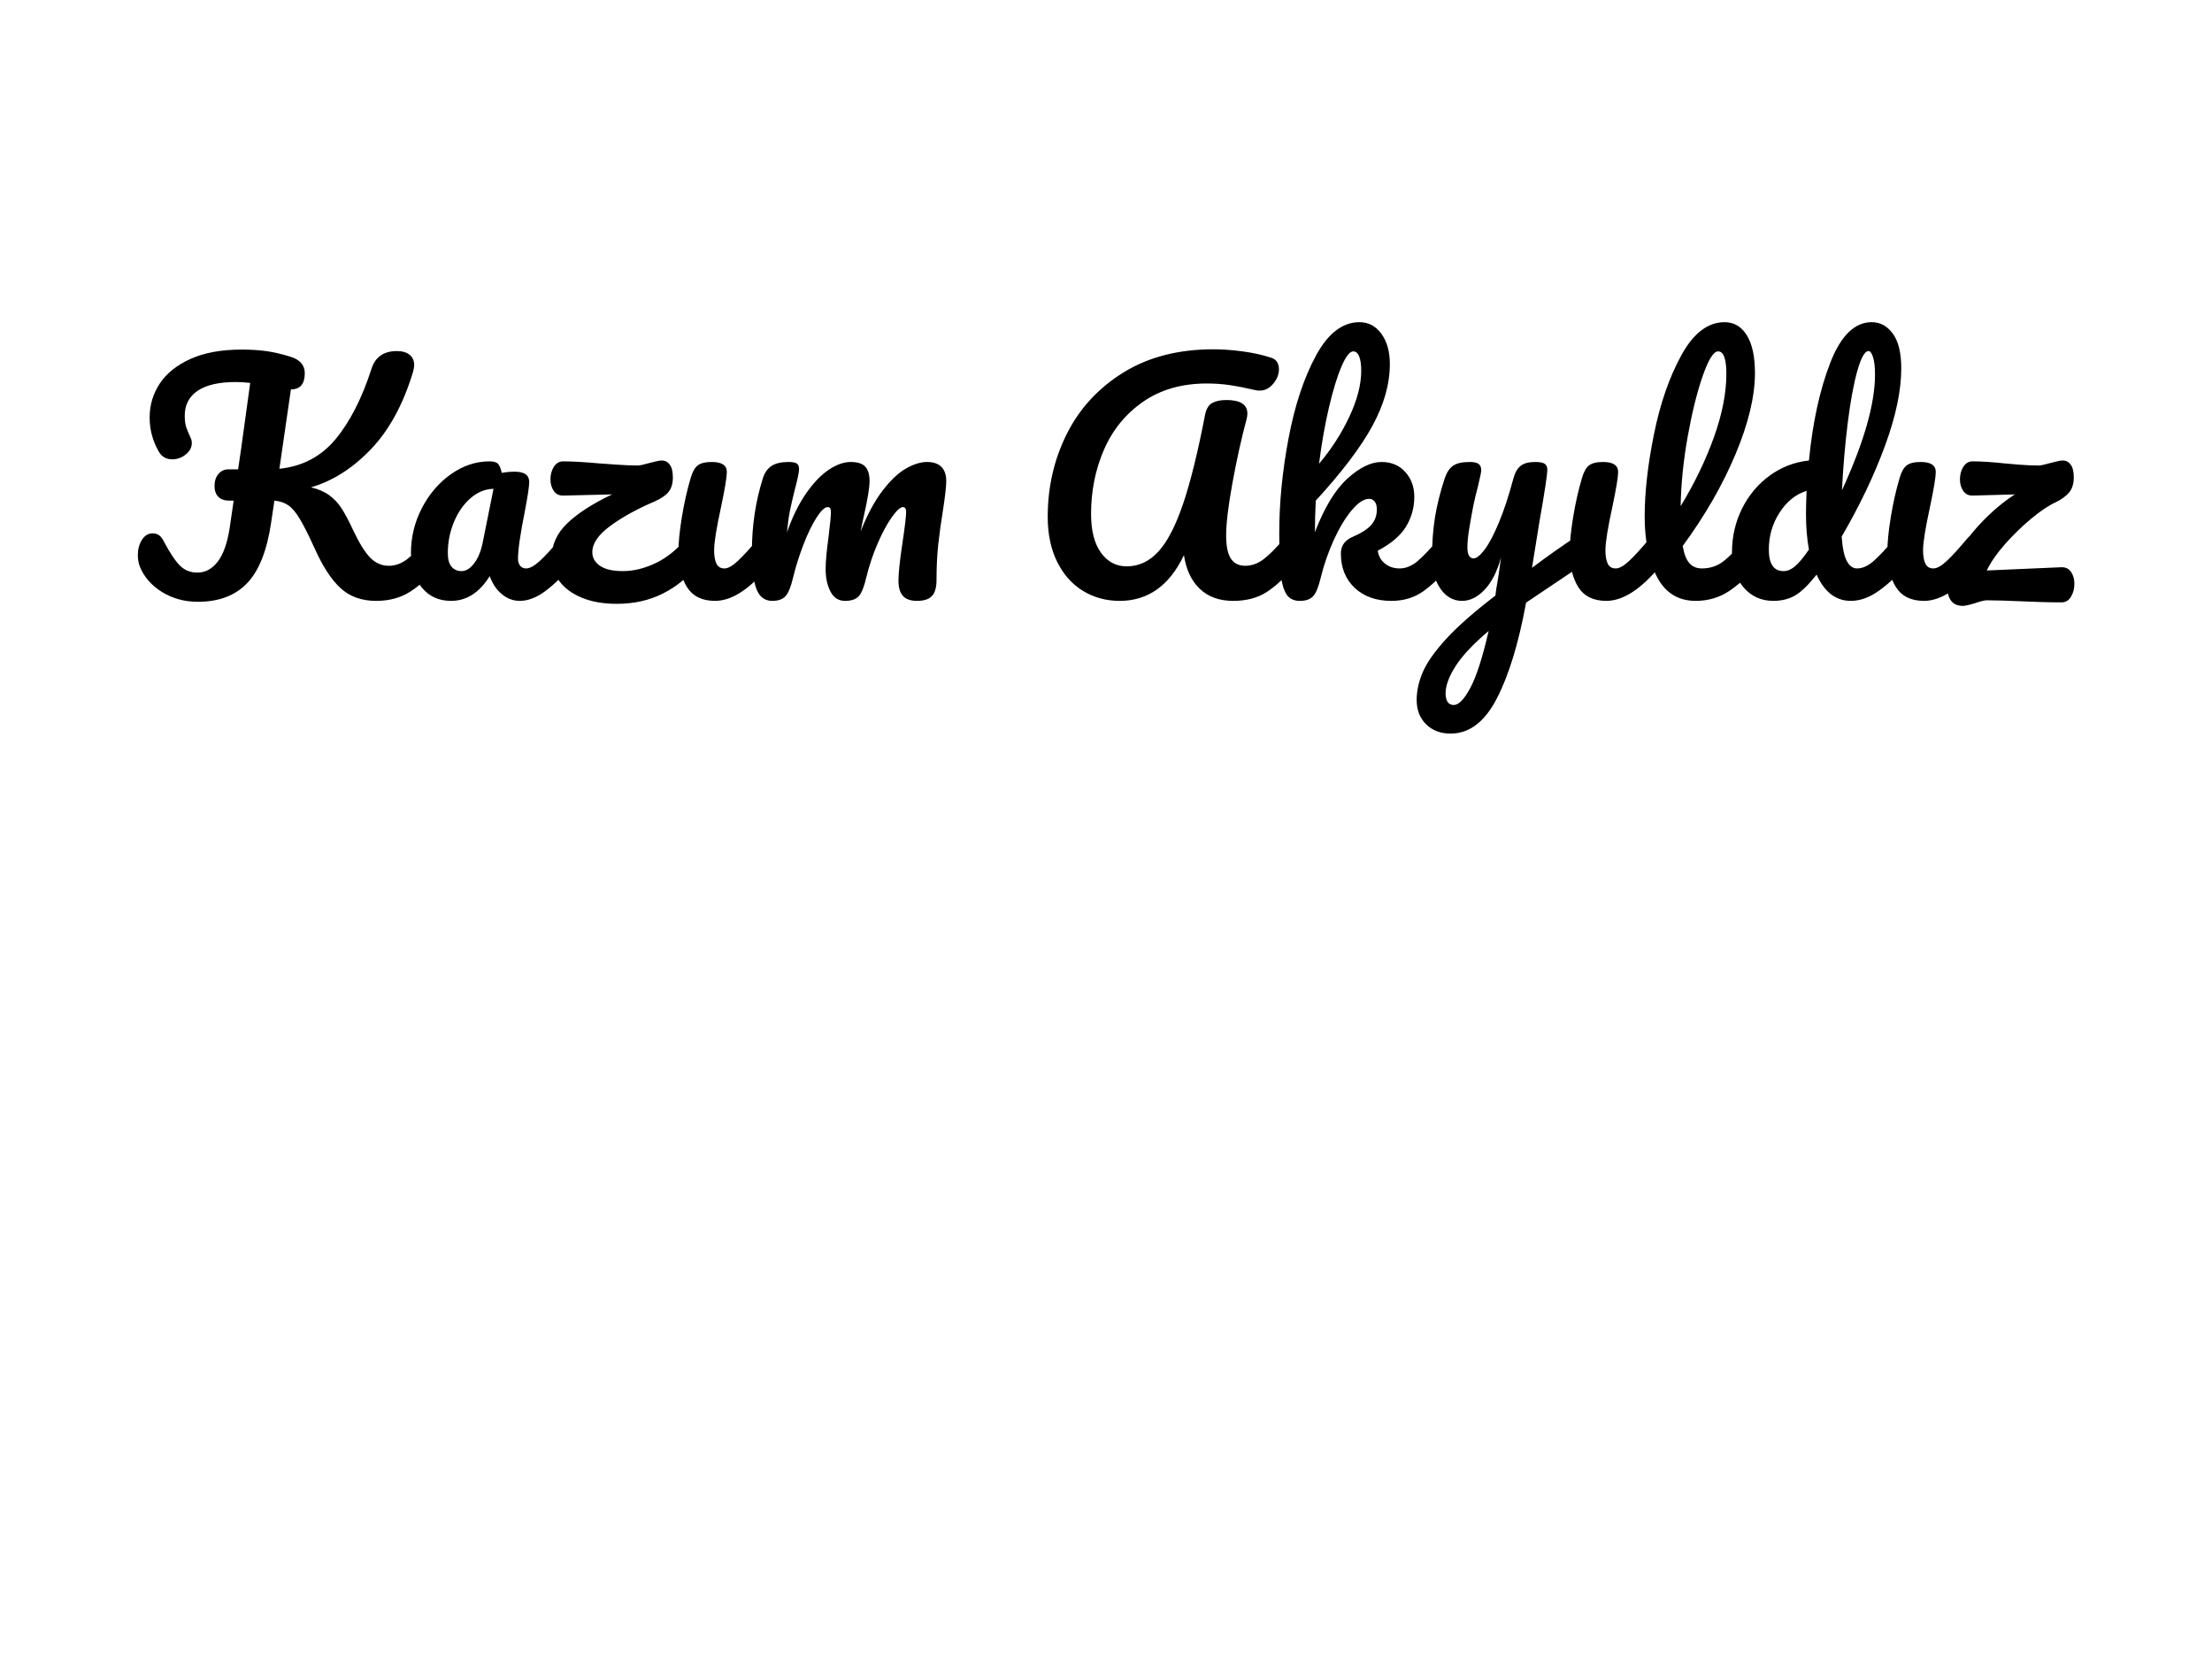
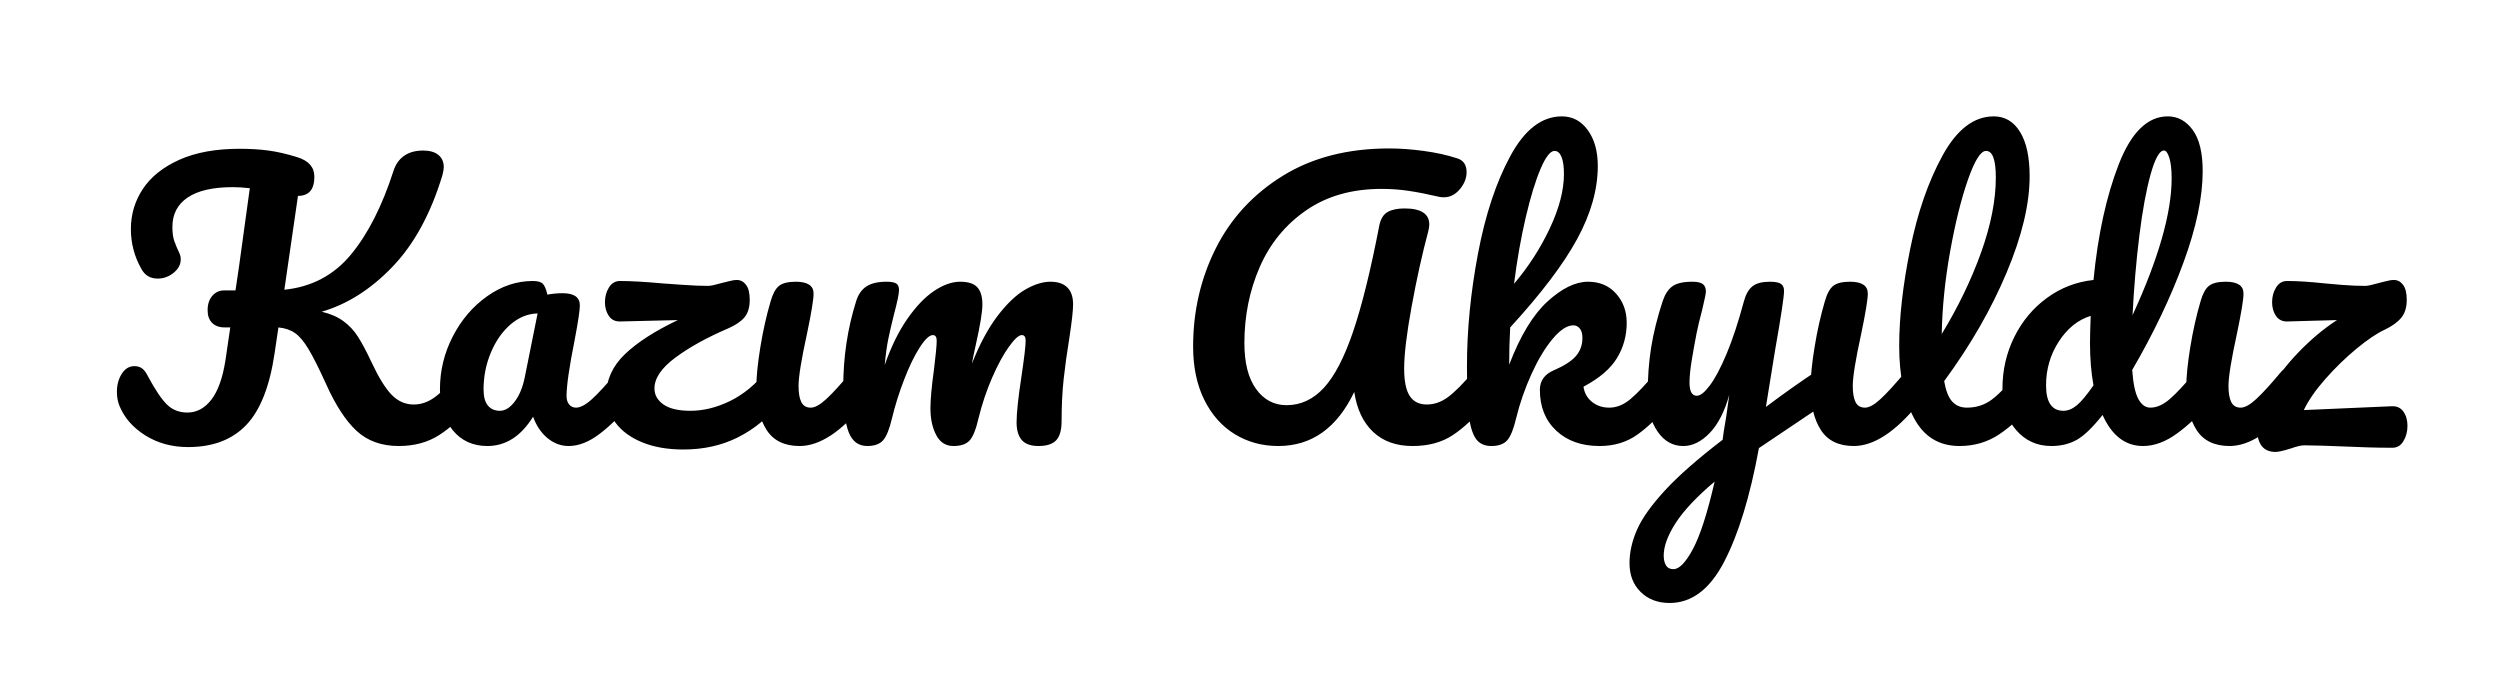
- <svg xmlns="http://www.w3.org/2000/svg" version="1.1" viewBox="0.0 0.0 960.0 720.0" fill="none" stroke="none" stroke-linecap="square" stroke-miterlimit="10">
+ <svg xmlns="http://www.w3.org/2000/svg" version="1.1" viewBox="0.0 0.0 917.304 252.457" fill="none" stroke="none" stroke-linecap="square" stroke-miterlimit="10">
  <clipPath id="p.0">
-     <path d="m0 0l960.0 0l0 720.0l-960.0 0l0 -720.0z" clip-rule="nonzero" />
+     <path d="m0 0l917.304 0l0 252.457l-917.304 0l0 -252.457z" clip-rule="nonzero" />
  </clipPath>
  <g clip-path="url(#p.0)">
-     <path fill="#000000" fill-opacity="0.0" d="m0 0l960.0 0l0 720.0l-960.0 0z" fill-rule="evenodd" />
-     <path fill="#000000" fill-opacity="0.0" d="m15.226 90.273l923.37 0l0 247.968l-923.37 0z" fill-rule="evenodd" />
-     <path fill="#000000" d="m189.354 231.59q1.672 0 2.625 1.547q0.969 1.531 0.969 4.219q0 4.984 -2.438 7.938q-6.141 7.422 -12.422 11.453q-6.266 4.031 -14.844 4.031q-9.469 0 -15.484 -5.563q-6.016 -5.578 -11.266 -17.344q-3.844 -8.453 -6.344 -12.609q-2.484 -4.172 -4.922 -5.891q-2.438 -1.734 -6.141 -2.109l-1.406 9.469q-2.688 18.297 -10.438 26.375q-7.734 8.063 -21.312 8.063q-8.828 0 -15.688 -4.281q-6.844 -4.297 -9.531 -10.953q-0.891 -2.312 -0.891 -5.0q0 -3.844 1.781 -6.656q1.797 -2.812 4.625 -2.812q1.656 0 2.812 0.828q1.156 0.828 2.172 2.891q3.969 7.422 6.969 10.375q3.016 2.938 7.5 2.938q5.109 0 8.75 -4.672q3.656 -4.672 5.203 -14.406l1.781 -12.156l-2.047 0q-2.938 0 -4.609 -1.656q-1.656 -1.672 -1.656 -4.625q0 -3.328 1.719 -5.312q1.734 -1.984 4.297 -1.984l4.219 0q0.906 -6.266 1.281 -8.703l3.969 -28.797q-3.328 -0.391 -6.266 -0.391q-10.891 0 -16.516 3.781q-5.625 3.781 -5.625 10.812q0 3.203 0.703 5.188q0.703 1.984 1.844 4.422q0.516 1.016 0.516 2.297q0 2.812 -2.625 4.938q-2.625 2.109 -5.828 2.109q-4.094 0 -6.016 -3.594q-3.828 -6.781 -3.828 -14.578q0 -8.078 4.406 -14.734q4.422 -6.656 13.375 -10.688q8.969 -4.031 22.156 -4.031q5.75 0 10.547 0.641q4.812 0.641 10.562 2.438q6.281 1.922 6.281 7.172q0 7.031 -6.016 7.031l-5.0 34.438q14.984 -1.531 24.391 -12.859q9.406 -11.328 15.672 -30.797q1.156 -3.578 3.906 -5.5q2.75 -1.922 6.984 -1.922q3.578 0 5.562 1.609q1.984 1.594 1.984 4.547q0 0.891 -0.516 2.938q-6.391 21.125 -18.297 33.547q-11.906 12.406 -25.984 16.5q4.859 1.156 7.984 3.469q3.141 2.297 5.312 5.688q2.188 3.391 5.0 9.406q3.969 8.453 7.422 11.969q3.453 3.516 8.062 3.516q4.109 0 7.812 -2.75q3.719 -2.75 9.344 -9.406q1.531 -1.797 3.453 -1.797zm6.407 29.188q-7.938 0 -12.672 -5.75q-4.734 -5.766 -4.734 -15.109q0 -10.25 4.734 -19.391q4.734 -9.156 12.609 -14.719q7.875 -5.578 16.703 -5.578q2.812 0 3.766 1.094q0.969 1.078 1.609 3.906q2.688 -0.516 5.625 -0.516q6.281 0 6.281 4.484q0 2.688 -1.922 12.797q-2.953 14.719 -2.953 20.484q0 1.906 0.953 3.062q0.969 1.156 2.516 1.156q2.422 0 5.875 -3.141q3.469 -3.141 9.344 -10.172q1.547 -1.797 3.469 -1.797q1.656 0 2.609 1.547q0.969 1.531 0.969 4.219q0 5.125 -2.438 7.938q-5.25 6.531 -11.141 11.016q-5.875 4.469 -11.375 4.469q-4.234 0 -7.75 -2.875q-3.516 -2.891 -5.312 -7.875q-6.656 10.75 -16.766 10.75zm4.609 -12.922q2.812 0 5.375 -3.328q2.562 -3.328 3.703 -8.844l4.734 -23.547q-5.375 0.125 -9.922 4.031q-4.531 3.906 -7.219 10.312q-2.688 6.391 -2.688 13.562q0 3.969 1.594 5.891q1.609 1.922 4.422 1.922zm101.116 -16.266q1.672 0 2.625 1.547q0.953 1.531 0.953 4.219q0 4.734 -2.422 7.938q-6.016 7.797 -14.922 12.281q-8.891 4.484 -20.031 4.484q-8.703 0 -15.109 -2.625q-6.391 -2.625 -9.781 -7.172q-3.391 -4.547 -3.391 -10.172q0 -8.453 6.781 -14.969q6.781 -6.531 19.453 -12.547l-20.984 0.5q-2.812 0.141 -4.297 -1.969q-1.469 -2.125 -1.469 -5.062q0 -3.078 1.469 -5.438q1.484 -2.375 4.031 -2.375q5.891 0 15.75 0.891q2.047 0.141 7.484 0.531q5.437 0.375 9.156 0.375q1.281 0 4.859 -1.031q0.641 -0.125 2.5 -0.625q1.859 -0.516 3.141 -0.516q2.047 0 3.391 1.797q1.344 1.781 1.344 5.5q0 4.094 -1.922 6.406q-1.922 2.297 -6.016 4.078q-11.656 5.0 -19.344 10.703q-7.672 5.688 -7.672 11.312q0 3.594 3.328 5.906q3.328 2.297 9.859 2.297q7.172 0 14.531 -3.578q7.359 -3.594 13.25 -10.891q1.531 -1.797 3.453 -1.797zm8.835 29.188q-8.328 0 -12.109 -5.891q-3.766 -5.891 -3.766 -15.609q0 -5.766 1.469 -14.781q1.469 -9.031 3.781 -16.844q1.156 -4.094 3.062 -5.625q1.922 -1.531 6.156 -1.531q6.531 0 6.531 4.344q0 3.203 -2.438 14.844q-3.078 14.078 -3.078 19.078q0 3.844 1.016 5.891q1.031 2.047 3.469 2.047q2.297 0 5.75 -3.203q3.469 -3.203 9.219 -10.109q1.547 -1.797 3.469 -1.797q1.656 0 2.609 1.547q0.969 1.531 0.969 4.219q0 5.125 -2.438 7.938q-12.672 15.484 -23.672 15.484zm24.832 0q-4.859 0 -6.844 -5.109q-1.984 -5.125 -1.984 -16.391q0 -16.641 4.734 -31.625q1.141 -3.703 3.766 -5.422q2.625 -1.734 7.359 -1.734q2.562 0 3.578 0.641q1.031 0.625 1.031 2.422q0 2.047 -1.922 9.219q-1.266 5.125 -2.047 8.906q-0.766 3.766 -1.281 9.391q3.469 -9.984 8.266 -16.891q4.797 -6.906 9.844 -10.297q5.062 -3.391 9.547 -3.391q4.484 0 6.328 2.047q1.859 2.047 1.859 6.266q0 4.094 -2.422 14.844q-1.031 4.609 -1.422 6.922q4.234 -10.75 9.406 -17.531q5.188 -6.797 10.172 -9.672q5.0 -2.875 9.234 -2.875q4.094 0 6.203 2.109q2.109 2.109 2.109 6.203q0 3.328 -1.406 12.547q-1.281 7.812 -2.047 14.781q-0.766 6.969 -0.766 15.547q0 4.875 -1.984 6.984q-1.984 2.109 -6.469 2.109q-4.219 0 -6.141 -2.172q-1.922 -2.188 -1.922 -6.531q0 -5.125 1.797 -16.891q1.531 -10.25 1.531 -13.062q0 -2.047 -1.406 -2.047q-1.672 0 -4.75 4.297q-3.062 4.281 -6.141 11.328q-3.062 7.031 -4.984 14.844q-1.406 6.141 -3.266 8.188q-1.859 2.047 -5.953 2.047q-4.219 0 -6.328 -4.031q-2.109 -4.031 -2.109 -9.797q0 -4.859 1.281 -14.078q1.016 -8.188 1.016 -10.75q0 -2.047 -1.406 -2.047q-1.922 0 -4.875 4.609q-2.938 4.609 -5.688 11.781q-2.75 7.156 -4.422 14.078q-1.406 6.016 -3.266 8.125q-1.844 2.109 -5.812 2.109zm150.788 0q-8.844 0 -15.953 -4.344q-7.094 -4.359 -11.188 -12.609q-4.094 -8.266 -4.094 -19.531q0 -19.453 8.312 -36.031q8.328 -16.578 24.578 -26.625q16.25 -10.047 39.047 -10.047q5.875 0 12.594 0.906q6.734 0.891 12.234 2.688q3.578 1.016 3.578 5.109q0 3.328 -2.5 6.281q-2.484 2.938 -5.812 2.938q-1.031 0 -1.547 -0.125q-6.641 -1.531 -11.391 -2.234q-4.734 -0.719 -9.984 -0.719q-16.25 0 -27.641 7.875q-11.391 7.875 -17.031 20.812q-5.625 12.922 -5.625 27.891q0 10.891 4.281 16.844q4.297 5.938 11.203 5.938q7.812 0 13.703 -6.391q5.891 -6.406 10.75 -20.734q4.859 -14.344 9.594 -38.922q0.766 -3.578 3.062 -4.859q2.312 -1.281 6.156 -1.281q9.094 0 9.094 5.891q0 1.031 -0.391 2.562q-3.328 12.422 -6.078 27.469q-2.75 15.031 -2.75 22.828q0 6.922 2.047 10.062q2.047 3.125 6.266 3.125q4.109 0 7.812 -2.75q3.719 -2.75 9.344 -9.406q1.531 -1.797 3.453 -1.797q1.672 0 2.625 1.547q0.969 1.531 0.969 4.219q0 4.984 -2.438 7.938q-6.266 7.547 -12.281 11.516q-6.016 3.969 -14.719 3.969q-8.969 0 -14.469 -5.188q-5.5 -5.188 -6.922 -14.656q-9.469 19.844 -27.891 19.844zm142.327 -29.188q1.672 0 2.625 1.547q0.969 1.531 0.969 4.219q0 5.125 -2.438 7.938q-5.766 7.031 -11.656 11.266q-5.875 4.219 -13.938 4.219q-9.859 0 -15.875 -5.625q-6.016 -5.641 -6.016 -14.984q0 -4.984 5.109 -7.172q5.641 -2.422 8.062 -5.172q2.438 -2.766 2.438 -6.734q0 -2.297 -0.969 -3.438q-0.953 -1.156 -2.359 -1.156q-3.453 0 -7.625 5.0q-4.156 4.984 -7.734 12.859q-3.578 7.859 -5.625 16.188q-1.406 6.016 -3.266 8.125q-1.859 2.109 -5.828 2.109q-3.969 0 -5.828 -2.875q-1.859 -2.891 -2.5 -8.906q-0.625 -6.016 -0.625 -17.656q0 -19.719 4.031 -41.094q4.031 -21.375 11.891 -35.891q7.875 -14.531 18.891 -14.531q5.891 0 9.531 5.062q3.656 5.047 3.656 13.109q0 12.922 -7.562 26.812q-7.547 13.891 -24.578 32.453q-0.375 6.656 -0.375 13.688q6.141 -16.0 14.078 -23.219q7.938 -7.234 14.844 -7.234q6.406 0 10.297 4.359q3.906 4.344 3.906 10.734q0 7.047 -3.578 12.938q-3.578 5.875 -12.281 10.484q0.5 3.469 3.125 5.578q2.625 2.109 6.344 2.109q3.969 0 7.672 -3.062q3.719 -3.078 9.734 -10.25q1.531 -1.797 3.453 -1.797zm-40.953 -79.094q-2.312 0 -5.125 6.594q-2.812 6.578 -5.438 17.781q-2.625 11.203 -4.297 24.391q7.938 -9.344 13.125 -20.344q5.188 -11.016 5.188 -19.984q0 -4.094 -0.906 -6.266q-0.891 -2.172 -2.547 -2.172zm99.716 79.359q1.656 0 2.609 1.594q0.969 1.594 0.969 4.031q0 2.938 -0.906 4.609q-0.891 1.656 -2.812 2.938l-24.578 16.516q-4.859 26.5 -12.734 41.656q-7.859 15.172 -20.031 15.172q-6.516 0 -10.625 -4.031q-4.094 -4.031 -4.094 -10.562q0 -6.016 2.75 -12.281q2.75 -6.266 10.234 -14.406q7.5 -8.125 21.188 -18.609l0.391 -2.953q0.891 -4.734 2.047 -13.562q-2.562 9.219 -7.172 14.016q-4.609 4.797 -9.719 4.797q-5.766 0 -9.422 -5.313q-3.641 -5.312 -3.641 -13.25q0 -9.594 1.281 -17.594q1.281 -8.0 4.219 -16.969q1.281 -3.828 3.578 -5.484q2.312 -1.672 7.312 -1.672q2.812 0 3.891 0.891q1.094 0.891 1.094 2.688q0 1.016 -1.406 6.906q-1.281 4.734 -2.047 8.578q-1.016 5.25 -1.797 10.047q-0.766 4.797 -0.766 7.875q0 4.859 2.688 4.859q1.922 0 4.797 -3.828q2.891 -3.844 6.156 -11.656q3.266 -7.812 6.328 -19.203q1.031 -3.828 3.141 -5.484q2.109 -1.672 6.328 -1.672q2.953 0 4.094 0.766q1.156 0.766 1.156 2.562q0 3.188 -3.328 22.016l-3.328 20.594q9.859 -7.422 19.203 -13.562q1.672 -1.016 2.953 -1.016zm-56.078 74.109q3.203 0 7.172 -7.438q3.969 -7.422 7.938 -24.688q-9.859 8.312 -14.281 15.156q-4.406 6.859 -4.406 11.969q0 2.188 0.828 3.594q0.844 1.406 2.75 1.406zm66.185 -45.188q-8.328 0 -12.109 -5.891q-3.766 -5.891 -3.766 -15.609q0 -5.766 1.469 -14.781q1.469 -9.031 3.781 -16.844q1.156 -4.094 3.062 -5.625q1.922 -1.531 6.156 -1.531q6.531 0 6.531 4.344q0 3.203 -2.438 14.844q-3.078 14.078 -3.078 19.078q0 3.844 1.016 5.891q1.031 2.047 3.469 2.047q2.297 0 5.75 -3.203q3.469 -3.203 9.219 -10.109q1.547 -1.797 3.469 -1.797q1.656 0 2.609 1.547q0.969 1.531 0.969 4.219q0 5.125 -2.438 7.938q-12.672 15.484 -23.672 15.484zm64.254 -29.188q1.656 0 2.609 1.547q0.969 1.531 0.969 4.219q0 5.125 -2.422 7.938q-5.516 6.781 -11.984 11.141q-6.453 4.344 -14.641 4.344q-11.266 0 -16.703 -10.234q-5.438 -10.25 -5.438 -26.5q0 -15.625 4.031 -35.578q4.031 -19.969 11.891 -34.297q7.875 -14.344 18.766 -14.344q6.141 0 9.656 5.703q3.516 5.688 3.516 16.312q0 15.219 -8.453 35.328q-8.438 20.094 -22.906 39.797q0.906 5.25 2.953 7.5q2.047 2.234 5.375 2.234q5.25 0 9.219 -3.0q3.969 -3.016 10.109 -10.312q1.531 -1.797 3.453 -1.797zm-15.75 -79.094q-2.938 0 -6.656 10.625q-3.703 10.609 -6.531 26.359q-2.812 15.75 -3.062 30.203q9.094 -14.969 14.469 -30.0q5.375 -15.047 5.375 -27.469q0 -9.719 -3.594 -9.719zm80.385 79.094q1.672 0 2.625 1.547q0.969 1.531 0.969 4.219q0 5.125 -2.438 7.938q-5.25 6.391 -11.531 10.938q-6.266 4.547 -12.406 4.547q-9.719 0 -14.844 -11.391q-5.375 6.781 -9.406 9.094q-4.031 2.297 -9.406 2.297q-7.812 0 -12.875 -5.828q-5.047 -5.828 -5.047 -15.172q0 -10.234 4.344 -19.0q4.359 -8.766 11.969 -14.328q7.625 -5.578 17.094 -6.594q2.422 -24.844 9.266 -42.438q6.859 -17.594 18.0 -17.594q5.5 0 9.141 4.984q3.656 4.984 3.656 15.109q0 14.328 -7.047 33.531q-7.031 19.203 -18.812 39.422q0.516 7.422 2.234 10.625q1.734 3.203 4.422 3.203q3.453 0 7.031 -3.062q3.594 -3.078 9.609 -10.25q1.531 -1.797 3.453 -1.797zm-15.094 -79.234q-2.438 0 -4.875 8.641q-2.422 8.641 -4.156 22.594q-1.734 13.953 -2.5 29.188q14.344 -31.234 14.344 -50.172q0 -4.875 -0.844 -7.562q-0.828 -2.688 -1.969 -2.688zm-36.875 95.5q2.438 0 4.859 -1.984q2.438 -1.984 6.156 -7.359q-1.281 -6.922 -1.281 -15.5q0 -3.062 0.25 -9.984q-7.031 2.188 -11.703 9.422q-4.672 7.219 -4.672 16.062q0 9.344 6.391 9.344zm60.936 12.922q-8.328 0 -12.109 -5.891q-3.766 -5.891 -3.766 -15.609q0 -5.766 1.469 -14.781q1.469 -9.031 3.781 -16.844q1.156 -4.094 3.062 -5.625q1.922 -1.531 6.156 -1.531q6.531 0 6.531 4.344q0 3.203 -2.438 14.844q-3.078 14.078 -3.078 19.078q0 3.844 1.016 5.891q1.031 2.047 3.469 2.047q2.297 0 5.75 -3.203q3.469 -3.203 9.219 -10.109q1.547 -1.797 3.469 -1.797q1.656 0 2.609 1.547q0.969 1.531 0.969 4.219q0 5.125 -2.438 7.938q-12.672 15.484 -23.672 15.484zm59.519 -14.594q2.812 -0.125 4.281 1.984q1.484 2.109 1.484 5.188q0 3.203 -1.484 5.641q-1.469 2.422 -4.031 2.422q-4.609 0 -8.641 -0.125q-4.031 -0.125 -7.094 -0.266q-11.781 -0.5 -16.641 -0.5q-1.672 0 -4.875 1.141q-4.094 1.281 -5.625 1.281q-6.781 0 -6.781 -8.703q0 -5.891 4.219 -13.375q4.219 -7.484 11.0 -14.516q6.797 -7.047 14.094 -11.781l-18.047 0.5q-2.828 0.141 -4.297 -1.969q-1.469 -2.125 -1.469 -5.062q0 -3.078 1.469 -5.438q1.469 -2.375 4.031 -2.375q5.641 0 13.953 0.891q1.406 0.141 6.078 0.531q4.672 0.375 8.641 0.375q1.281 0 4.875 -1.031q0.641 -0.125 2.484 -0.625q1.859 -0.516 3.141 -0.516q2.047 0 3.391 1.797q1.344 1.781 1.344 5.5q0 4.094 -1.984 6.531q-1.984 2.422 -5.953 4.344q-4.469 2.047 -10.5 7.047q-6.016 4.984 -11.391 11.062q-5.375 6.078 -7.938 11.453l32.266 -1.406z" fill-rule="nonzero" />
+     <path fill="#000000" fill-opacity="0.0" d="m0 0l917.304 0l0 252.457l-917.304 0z" fill-rule="evenodd" />
+     <path fill="#000000" fill-opacity="0.0" d="m-1.701 2.627l923.37 0l0 229.008l-923.37 0z" fill-rule="evenodd" />
+     <path fill="#000000" d="m172.428 134.464q1.672 0 2.625 1.547q0.969 1.531 0.969 4.219q0 4.984 -2.438 7.938q-6.141 7.422 -12.422 11.453q-6.266 4.031 -14.844 4.031q-9.469 0 -15.484 -5.562q-6.016 -5.578 -11.266 -17.344q-3.844 -8.453 -6.344 -12.609q-2.484 -4.172 -4.922 -5.891q-2.438 -1.734 -6.141 -2.109l-1.406 9.469q-2.688 18.297 -10.438 26.375q-7.734 8.062 -21.312 8.062q-8.828 0 -15.687 -4.281q-6.844 -4.297 -9.531 -10.953q-0.891 -2.312 -0.891 -5.0q0 -3.844 1.781 -6.656q1.797 -2.812 4.625 -2.812q1.656 0 2.812 0.828q1.156 0.828 2.172 2.891q3.969 7.422 6.969 10.375q3.016 2.938 7.5 2.938q5.109 0 8.75 -4.672q3.656 -4.672 5.203 -14.406l1.781 -12.156l-2.047 0q-2.938 0 -4.609 -1.656q-1.656 -1.672 -1.656 -4.625q0 -3.328 1.719 -5.312q1.734 -1.984 4.297 -1.984l4.219 0q0.906 -6.266 1.281 -8.703l3.969 -28.797q-3.328 -0.391 -6.266 -0.391q-10.891 0 -16.516 3.781q-5.625 3.781 -5.625 10.812q0 3.203 0.703 5.188q0.703 1.984 1.844 4.422q0.516 1.016 0.516 2.297q0 2.812 -2.625 4.938q-2.625 2.109 -5.828 2.109q-4.094 0 -6.016 -3.594q-3.828 -6.781 -3.828 -14.578q0 -8.078 4.406 -14.734q4.422 -6.656 13.375 -10.688q8.969 -4.031 22.156 -4.031q5.75 0 10.547 0.641q4.812 0.641 10.562 2.438q6.281 1.922 6.281 7.172q0 7.031 -6.016 7.031l-5.0 34.438q14.984 -1.531 24.391 -12.859q9.406 -11.328 15.672 -30.797q1.156 -3.578 3.906 -5.5q2.75 -1.922 6.984 -1.922q3.578 0 5.562 1.609q1.984 1.594 1.984 4.547q0 0.891 -0.516 2.938q-6.391 21.125 -18.297 33.547q-11.906 12.406 -25.984 16.5q4.859 1.156 7.984 3.469q3.141 2.297 5.312 5.688q2.188 3.391 5.0 9.406q3.969 8.453 7.422 11.969q3.453 3.516 8.062 3.516q4.109 0 7.812 -2.75q3.719 -2.75 9.344 -9.406q1.531 -1.797 3.453 -1.797zm6.407 29.188q-7.938 0 -12.672 -5.75q-4.734 -5.766 -4.734 -15.109q0 -10.25 4.734 -19.391q4.734 -9.156 12.609 -14.719q7.875 -5.578 16.703 -5.578q2.812 0 3.766 1.094q0.969 1.078 1.609 3.906q2.688 -0.516 5.625 -0.516q6.281 0 6.281 4.484q0 2.688 -1.922 12.797q-2.953 14.719 -2.953 20.484q0 1.906 0.953 3.062q0.969 1.156 2.516 1.156q2.422 0 5.875 -3.141q3.469 -3.141 9.344 -10.172q1.547 -1.797 3.469 -1.797q1.656 0 2.609 1.547q0.969 1.531 0.969 4.219q0 5.125 -2.438 7.938q-5.25 6.531 -11.141 11.016q-5.875 4.469 -11.375 4.469q-4.234 0 -7.75 -2.875q-3.516 -2.891 -5.312 -7.875q-6.656 10.75 -16.766 10.75zm4.609 -12.922q2.812 0 5.375 -3.328q2.562 -3.328 3.703 -8.844l4.734 -23.547q-5.375 0.125 -9.922 4.031q-4.531 3.906 -7.219 10.313q-2.688 6.391 -2.688 13.562q0 3.969 1.594 5.891q1.609 1.922 4.422 1.922zm101.116 -16.266q1.672 0 2.625 1.547q0.953 1.531 0.953 4.219q0 4.734 -2.422 7.938q-6.016 7.797 -14.922 12.281q-8.891 4.484 -20.031 4.484q-8.703 0 -15.109 -2.625q-6.391 -2.625 -9.781 -7.172q-3.391 -4.547 -3.391 -10.172q0 -8.453 6.781 -14.969q6.781 -6.531 19.453 -12.547l-20.984 0.5q-2.812 0.141 -4.297 -1.969q-1.469 -2.125 -1.469 -5.062q0 -3.078 1.469 -5.438q1.484 -2.375 4.031 -2.375q5.891 0 15.75 0.891q2.047 0.141 7.484 0.531q5.438 0.375 9.156 0.375q1.281 0 4.859 -1.031q0.641 -0.125 2.5 -0.625q1.859 -0.516 3.141 -0.516q2.047 0 3.391 1.797q1.344 1.781 1.344 5.5q0 4.094 -1.922 6.406q-1.922 2.297 -6.016 4.078q-11.656 5.0 -19.344 10.703q-7.672 5.688 -7.672 11.312q0 3.594 3.328 5.906q3.328 2.297 9.859 2.297q7.172 0 14.531 -3.578q7.359 -3.594 13.25 -10.891q1.531 -1.797 3.453 -1.797zm8.835 29.188q-8.328 0 -12.109 -5.891q-3.766 -5.891 -3.766 -15.609q0 -5.766 1.469 -14.781q1.469 -9.031 3.781 -16.844q1.156 -4.094 3.062 -5.625q1.922 -1.531 6.156 -1.531q6.531 0 6.531 4.344q0 3.203 -2.438 14.844q-3.078 14.078 -3.078 19.078q0 3.844 1.016 5.891q1.031 2.047 3.469 2.047q2.297 0 5.75 -3.203q3.469 -3.203 9.219 -10.109q1.547 -1.797 3.469 -1.797q1.656 0 2.609 1.547q0.969 1.531 0.969 4.219q0 5.125 -2.438 7.938q-12.672 15.484 -23.672 15.484zm24.832 0q-4.859 0 -6.844 -5.109q-1.984 -5.125 -1.984 -16.391q0 -16.641 4.734 -31.625q1.141 -3.703 3.766 -5.422q2.625 -1.734 7.359 -1.734q2.562 0 3.578 0.641q1.031 0.625 1.031 2.422q0 2.047 -1.922 9.219q-1.266 5.125 -2.047 8.906q-0.766 3.766 -1.281 9.391q3.469 -9.984 8.266 -16.891q4.797 -6.906 9.844 -10.297q5.062 -3.391 9.547 -3.391q4.484 0 6.328 2.047q1.859 2.047 1.859 6.266q0 4.094 -2.422 14.844q-1.031 4.609 -1.422 6.922q4.234 -10.75 9.406 -17.531q5.188 -6.797 10.172 -9.672q5.0 -2.875 9.234 -2.875q4.094 0 6.203 2.109q2.109 2.109 2.109 6.203q0 3.328 -1.406 12.547q-1.281 7.813 -2.047 14.781q-0.766 6.969 -0.766 15.547q0 4.875 -1.984 6.984q-1.984 2.109 -6.469 2.109q-4.219 0 -6.141 -2.172q-1.922 -2.188 -1.922 -6.531q0 -5.125 1.797 -16.891q1.531 -10.25 1.531 -13.063q0 -2.047 -1.406 -2.047q-1.672 0 -4.75 4.297q-3.062 4.281 -6.141 11.328q-3.062 7.031 -4.984 14.844q-1.406 6.141 -3.266 8.188q-1.859 2.047 -5.953 2.047q-4.219 0 -6.328 -4.031q-2.109 -4.031 -2.109 -9.797q0 -4.859 1.281 -14.078q1.016 -8.188 1.016 -10.75q0 -2.047 -1.406 -2.047q-1.922 0 -4.875 4.609q-2.938 4.609 -5.688 11.781q-2.75 7.156 -4.422 14.078q-1.406 6.016 -3.266 8.125q-1.844 2.109 -5.812 2.109zm150.788 0q-8.844 0 -15.953 -4.344q-7.094 -4.359 -11.188 -12.609q-4.094 -8.266 -4.094 -19.531q0 -19.453 8.312 -36.031q8.328 -16.578 24.578 -26.625q16.25 -10.047 39.047 -10.047q5.875 0 12.594 0.906q6.734 0.891 12.234 2.688q3.578 1.016 3.578 5.109q0 3.328 -2.5 6.281q-2.484 2.938 -5.812 2.938q-1.031 0 -1.547 -0.125q-6.641 -1.531 -11.391 -2.234q-4.734 -0.719 -9.984 -0.719q-16.25 0 -27.641 7.875q-11.391 7.875 -17.031 20.812q-5.625 12.922 -5.625 27.891q0 10.891 4.281 16.844q4.297 5.938 11.203 5.938q7.812 0 13.703 -6.391q5.891 -6.406 10.75 -20.734q4.859 -14.344 9.594 -38.922q0.766 -3.578 3.062 -4.859q2.312 -1.281 6.156 -1.281q9.094 0 9.094 5.891q0 1.031 -0.391 2.562q-3.328 12.422 -6.078 27.469q-2.75 15.031 -2.75 22.828q0 6.922 2.047 10.062q2.047 3.125 6.266 3.125q4.109 0 7.812 -2.75q3.719 -2.75 9.344 -9.406q1.531 -1.797 3.453 -1.797q1.672 0 2.625 1.547q0.969 1.531 0.969 4.219q0 4.984 -2.438 7.938q-6.266 7.547 -12.281 11.516q-6.016 3.969 -14.719 3.969q-8.969 0 -14.469 -5.188q-5.5 -5.188 -6.922 -14.656q-9.469 19.844 -27.891 19.844zm142.327 -29.188q1.672 0 2.625 1.547q0.969 1.531 0.969 4.219q0 5.125 -2.438 7.938q-5.766 7.031 -11.656 11.266q-5.875 4.219 -13.938 4.219q-9.859 0 -15.875 -5.625q-6.016 -5.641 -6.016 -14.984q0 -4.984 5.109 -7.172q5.641 -2.422 8.062 -5.172q2.438 -2.766 2.438 -6.734q0 -2.297 -0.969 -3.438q-0.953 -1.156 -2.359 -1.156q-3.453 0 -7.625 5.0q-4.156 4.984 -7.734 12.859q-3.578 7.859 -5.625 16.188q-1.406 6.016 -3.266 8.125q-1.859 2.109 -5.828 2.109q-3.969 0 -5.828 -2.875q-1.859 -2.891 -2.5 -8.906q-0.625 -6.016 -0.625 -17.656q0 -19.719 4.031 -41.094q4.031 -21.375 11.891 -35.891q7.875 -14.531 18.891 -14.531q5.891 0 9.531 5.062q3.656 5.047 3.656 13.109q0 12.922 -7.562 26.812q-7.547 13.891 -24.578 32.453q-0.375 6.656 -0.375 13.688q6.141 -16 14.078 -23.219q7.938 -7.234 14.844 -7.234q6.406 0 10.297 4.359q3.906 4.344 3.906 10.734q0 7.047 -3.578 12.938q-3.578 5.875 -12.281 10.484q0.5 3.469 3.125 5.578q2.625 2.109 6.344 2.109q3.969 0 7.672 -3.062q3.719 -3.078 9.734 -10.25q1.531 -1.797 3.453 -1.797zm-40.953 -79.094q-2.312 0 -5.125 6.594q-2.812 6.578 -5.438 17.781q-2.625 11.203 -4.297 24.391q7.938 -9.344 13.125 -20.344q5.188 -11.016 5.188 -19.984q0 -4.094 -0.906 -6.266q-0.891 -2.172 -2.547 -2.172zm99.716 79.359q1.656 0 2.609 1.594q0.969 1.594 0.969 4.031q0 2.938 -0.906 4.609q-0.891 1.656 -2.812 2.938l-24.578 16.516q-4.859 26.5 -12.734 41.656q-7.859 15.172 -20.031 15.172q-6.516 0 -10.625 -4.031q-4.094 -4.031 -4.094 -10.562q0 -6.016 2.75 -12.281q2.75 -6.266 10.234 -14.406q7.5 -8.125 21.188 -18.609l0.391 -2.953q0.891 -4.734 2.047 -13.562q-2.562 9.219 -7.172 14.016q-4.609 4.797 -9.719 4.797q-5.766 0 -9.422 -5.312q-3.641 -5.312 -3.641 -13.25q0 -9.594 1.281 -17.594q1.281 -8.0 4.219 -16.969q1.281 -3.828 3.578 -5.484q2.312 -1.672 7.312 -1.672q2.812 0 3.891 0.891q1.094 0.891 1.094 2.688q0 1.016 -1.406 6.906q-1.281 4.734 -2.047 8.578q-1.016 5.25 -1.797 10.047q-0.766 4.797 -0.766 7.875q0 4.859 2.688 4.859q1.922 0 4.797 -3.828q2.891 -3.844 6.156 -11.656q3.266 -7.813 6.328 -19.203q1.031 -3.828 3.141 -5.484q2.109 -1.672 6.328 -1.672q2.953 0 4.094 0.766q1.156 0.766 1.156 2.562q0 3.188 -3.328 22.016l-3.328 20.594q9.859 -7.422 19.203 -13.562q1.672 -1.016 2.953 -1.016zm-56.078 74.109q3.203 0 7.172 -7.438q3.969 -7.422 7.938 -24.688q-9.859 8.312 -14.281 15.156q-4.406 6.859 -4.406 11.969q0 2.188 0.828 3.594q0.844 1.406 2.75 1.406zm66.185 -45.188q-8.328 0 -12.109 -5.891q-3.766 -5.891 -3.766 -15.609q0 -5.766 1.469 -14.781q1.469 -9.031 3.781 -16.844q1.156 -4.094 3.062 -5.625q1.922 -1.531 6.156 -1.531q6.531 0 6.531 4.344q0 3.203 -2.438 14.844q-3.078 14.078 -3.078 19.078q0 3.844 1.016 5.891q1.031 2.047 3.469 2.047q2.297 0 5.75 -3.203q3.469 -3.203 9.219 -10.109q1.547 -1.797 3.469 -1.797q1.656 0 2.609 1.547q0.969 1.531 0.969 4.219q0 5.125 -2.438 7.938q-12.672 15.484 -23.672 15.484zm64.254 -29.188q1.656 0 2.609 1.547q0.969 1.531 0.969 4.219q0 5.125 -2.422 7.938q-5.516 6.781 -11.984 11.141q-6.453 4.344 -14.641 4.344q-11.266 0 -16.703 -10.234q-5.438 -10.25 -5.438 -26.5q0 -15.625 4.031 -35.578q4.031 -19.969 11.891 -34.297q7.875 -14.344 18.766 -14.344q6.141 0 9.656 5.703q3.516 5.688 3.516 16.312q0 15.219 -8.453 35.328q-8.438 20.094 -22.906 39.797q0.906 5.25 2.953 7.5q2.047 2.234 5.375 2.234q5.25 0 9.219 -3.0q3.969 -3.016 10.109 -10.312q1.531 -1.797 3.453 -1.797zm-15.75 -79.094q-2.938 0 -6.656 10.625q-3.703 10.609 -6.531 26.359q-2.812 15.75 -3.062 30.203q9.094 -14.969 14.469 -30.0q5.375 -15.047 5.375 -27.469q0 -9.719 -3.594 -9.719zm80.385 79.094q1.672 0 2.625 1.547q0.969 1.531 0.969 4.219q0 5.125 -2.438 7.938q-5.25 6.391 -11.531 10.938q-6.266 4.547 -12.406 4.547q-9.719 0 -14.844 -11.391q-5.375 6.781 -9.406 9.094q-4.031 2.297 -9.406 2.297q-7.812 0 -12.875 -5.828q-5.047 -5.828 -5.047 -15.172q0 -10.234 4.344 -19q4.359 -8.766 11.969 -14.328q7.625 -5.578 17.094 -6.594q2.422 -24.844 9.266 -42.438q6.859 -17.594 18.0 -17.594q5.5 0 9.141 4.984q3.656 4.984 3.656 15.109q0 14.328 -7.047 33.531q-7.031 19.203 -18.812 39.422q0.516 7.422 2.234 10.625q1.734 3.203 4.422 3.203q3.453 0 7.031 -3.062q3.594 -3.078 9.609 -10.25q1.531 -1.797 3.453 -1.797zm-15.094 -79.234q-2.438 0 -4.875 8.641q-2.422 8.641 -4.156 22.594q-1.734 13.953 -2.5 29.188q14.344 -31.234 14.344 -50.172q0 -4.875 -0.844 -7.562q-0.828 -2.688 -1.969 -2.688zm-36.875 95.5q2.438 0 4.859 -1.984q2.438 -1.984 6.156 -7.359q-1.281 -6.922 -1.281 -15.5q0 -3.062 0.25 -9.984q-7.031 2.188 -11.703 9.422q-4.672 7.219 -4.672 16.063q0 9.344 6.391 9.344zm60.936 12.922q-8.328 0 -12.109 -5.891q-3.766 -5.891 -3.766 -15.609q0 -5.766 1.469 -14.781q1.469 -9.031 3.781 -16.844q1.156 -4.094 3.062 -5.625q1.922 -1.531 6.156 -1.531q6.531 0 6.531 4.344q0 3.203 -2.438 14.844q-3.078 14.078 -3.078 19.078q0 3.844 1.016 5.891q1.031 2.047 3.469 2.047q2.297 0 5.75 -3.203q3.469 -3.203 9.219 -10.109q1.547 -1.797 3.469 -1.797q1.656 0 2.609 1.547q0.969 1.531 0.969 4.219q0 5.125 -2.438 7.938q-12.672 15.484 -23.672 15.484zm59.519 -14.594q2.812 -0.125 4.281 1.984q1.484 2.109 1.484 5.188q0 3.203 -1.484 5.641q-1.469 2.422 -4.031 2.422q-4.609 0 -8.641 -0.125q-4.031 -0.125 -7.094 -0.266q-11.781 -0.5 -16.641 -0.5q-1.672 0 -4.875 1.141q-4.094 1.281 -5.625 1.281q-6.781 0 -6.781 -8.703q0 -5.891 4.219 -13.375q4.219 -7.484 11.0 -14.516q6.797 -7.047 14.094 -11.781l-18.047 0.5q-2.828 0.141 -4.297 -1.969q-1.469 -2.125 -1.469 -5.062q0 -3.078 1.469 -5.438q1.469 -2.375 4.031 -2.375q5.641 0 13.953 0.891q1.406 0.141 6.078 0.531q4.672 0.375 8.641 0.375q1.281 0 4.875 -1.031q0.641 -0.125 2.484 -0.625q1.859 -0.516 3.141 -0.516q2.047 0 3.391 1.797q1.344 1.781 1.344 5.5q0 4.094 -1.984 6.531q-1.984 2.422 -5.953 4.344q-4.469 2.047 -10.5 7.047q-6.016 4.984 -11.391 11.063q-5.375 6.078 -7.938 11.453l32.266 -1.406z" fill-rule="nonzero" />
  </g>
</svg>
